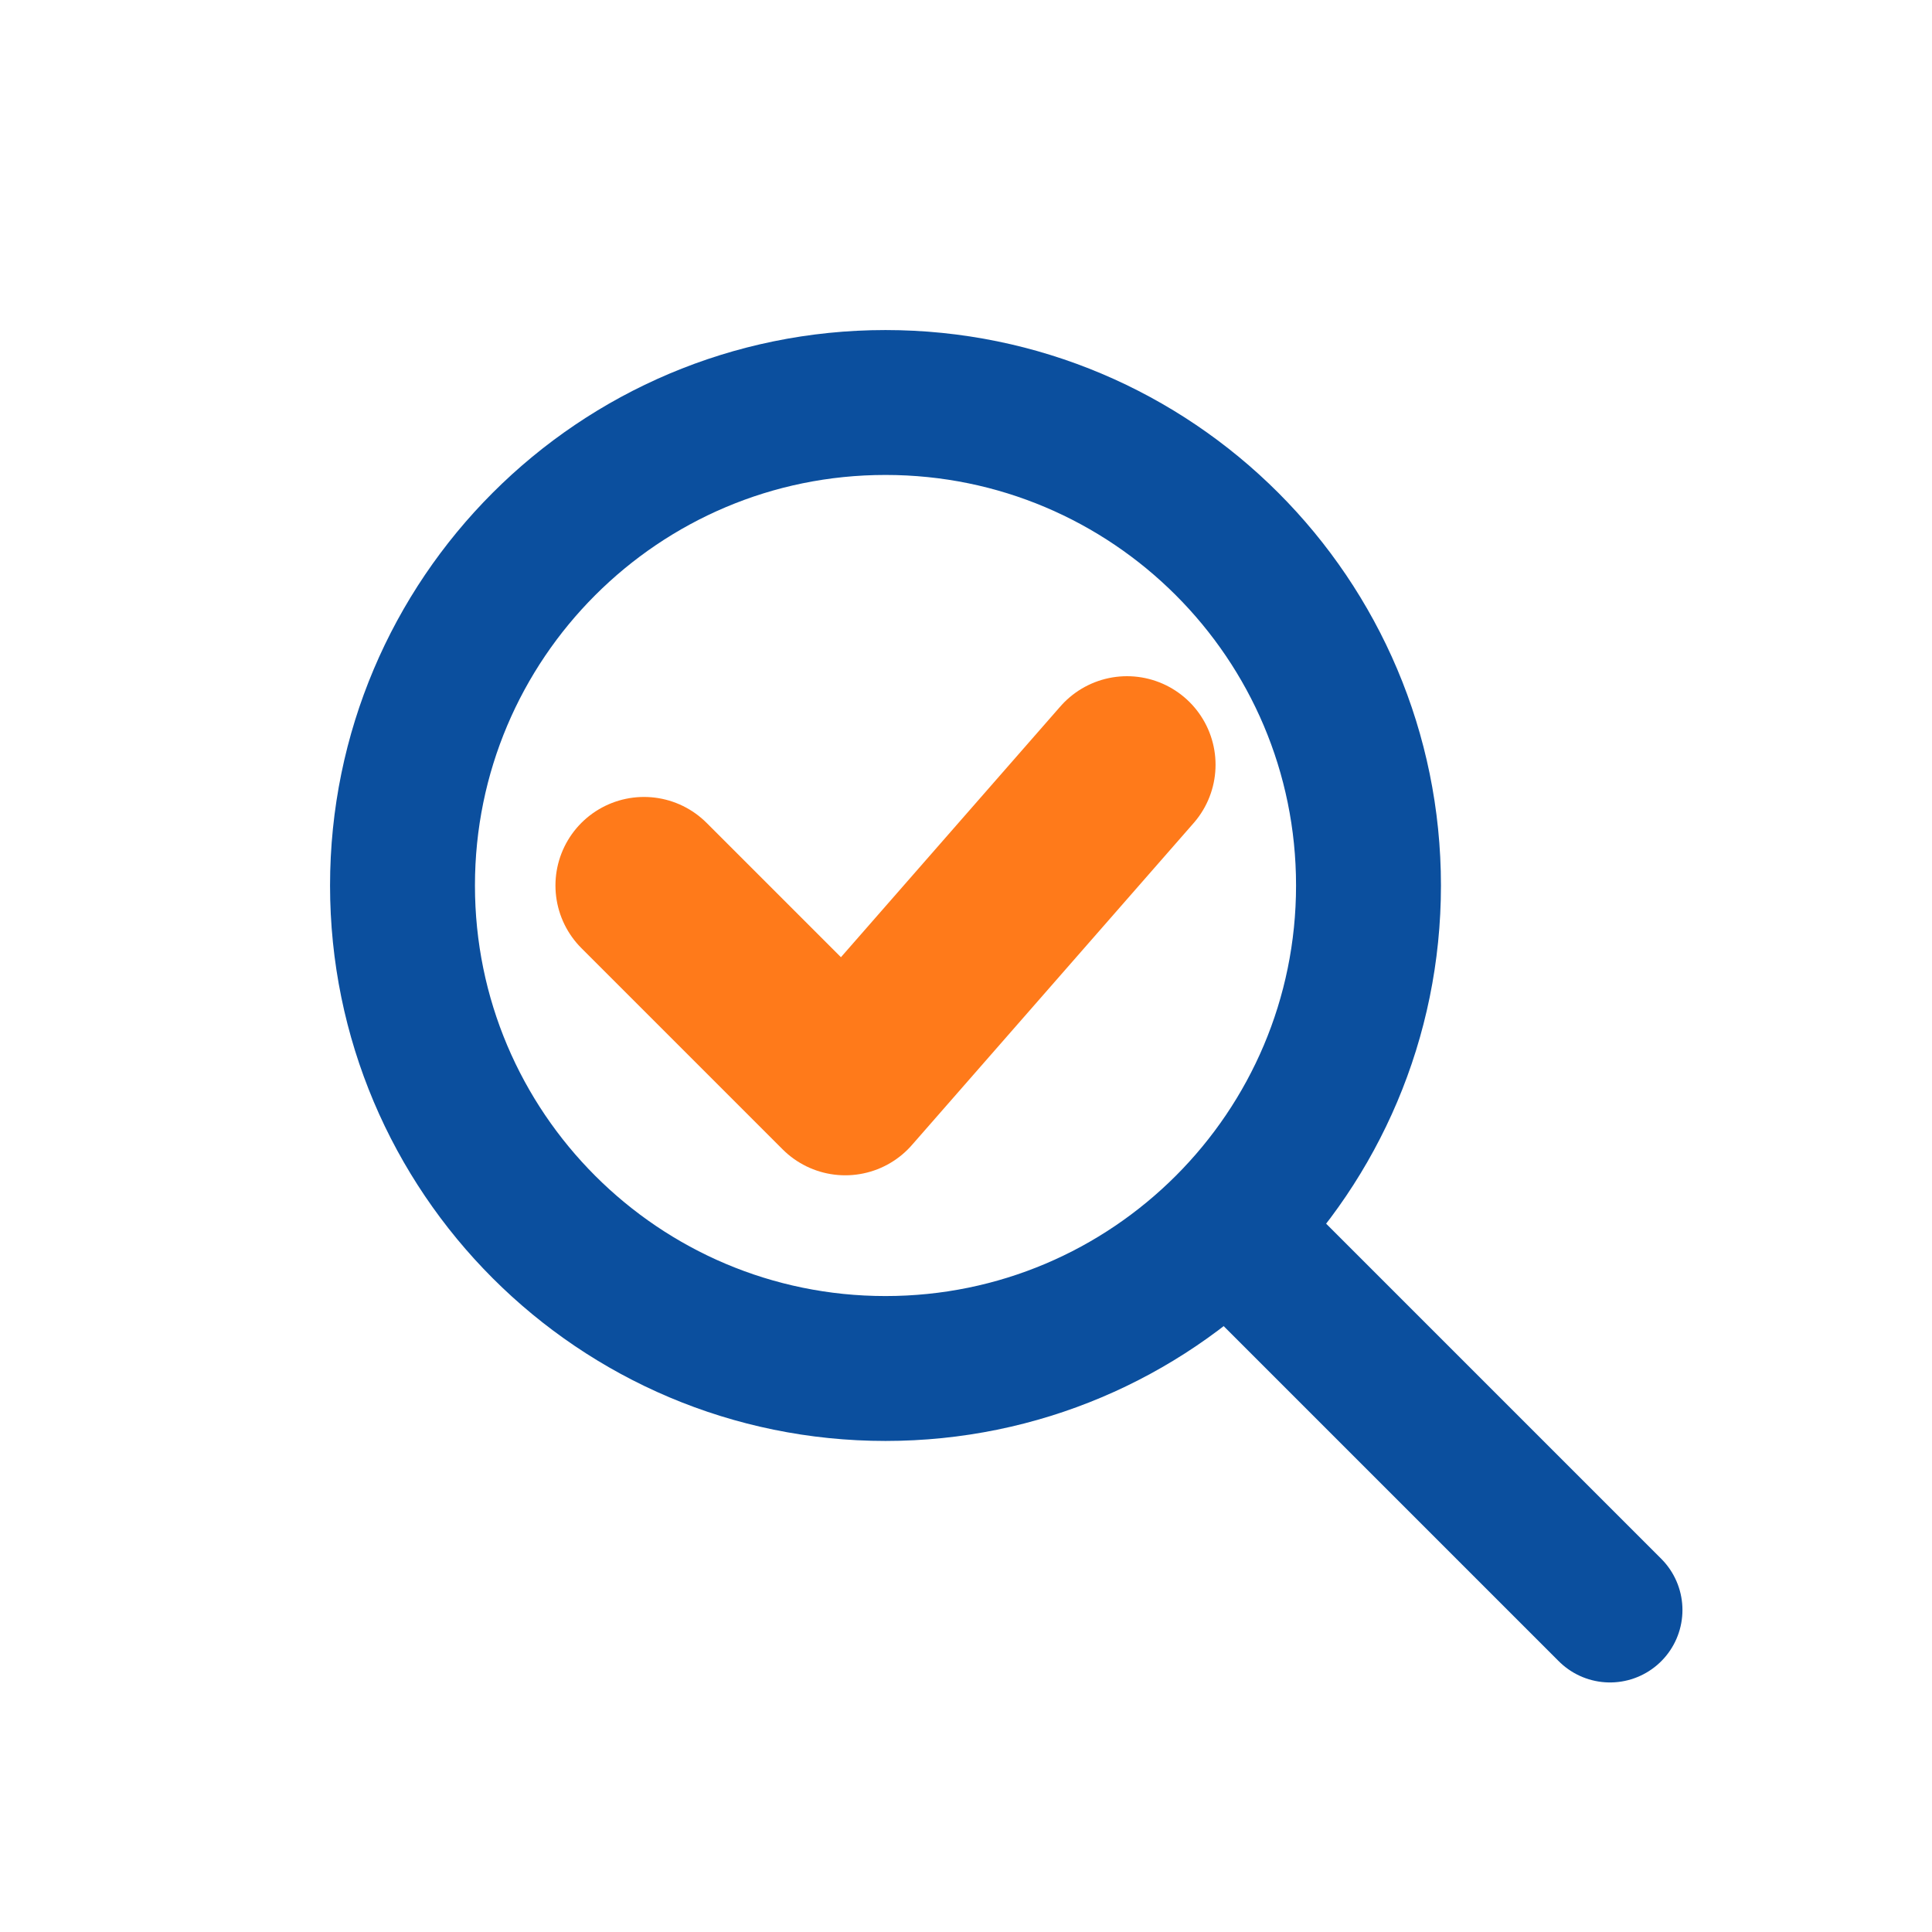
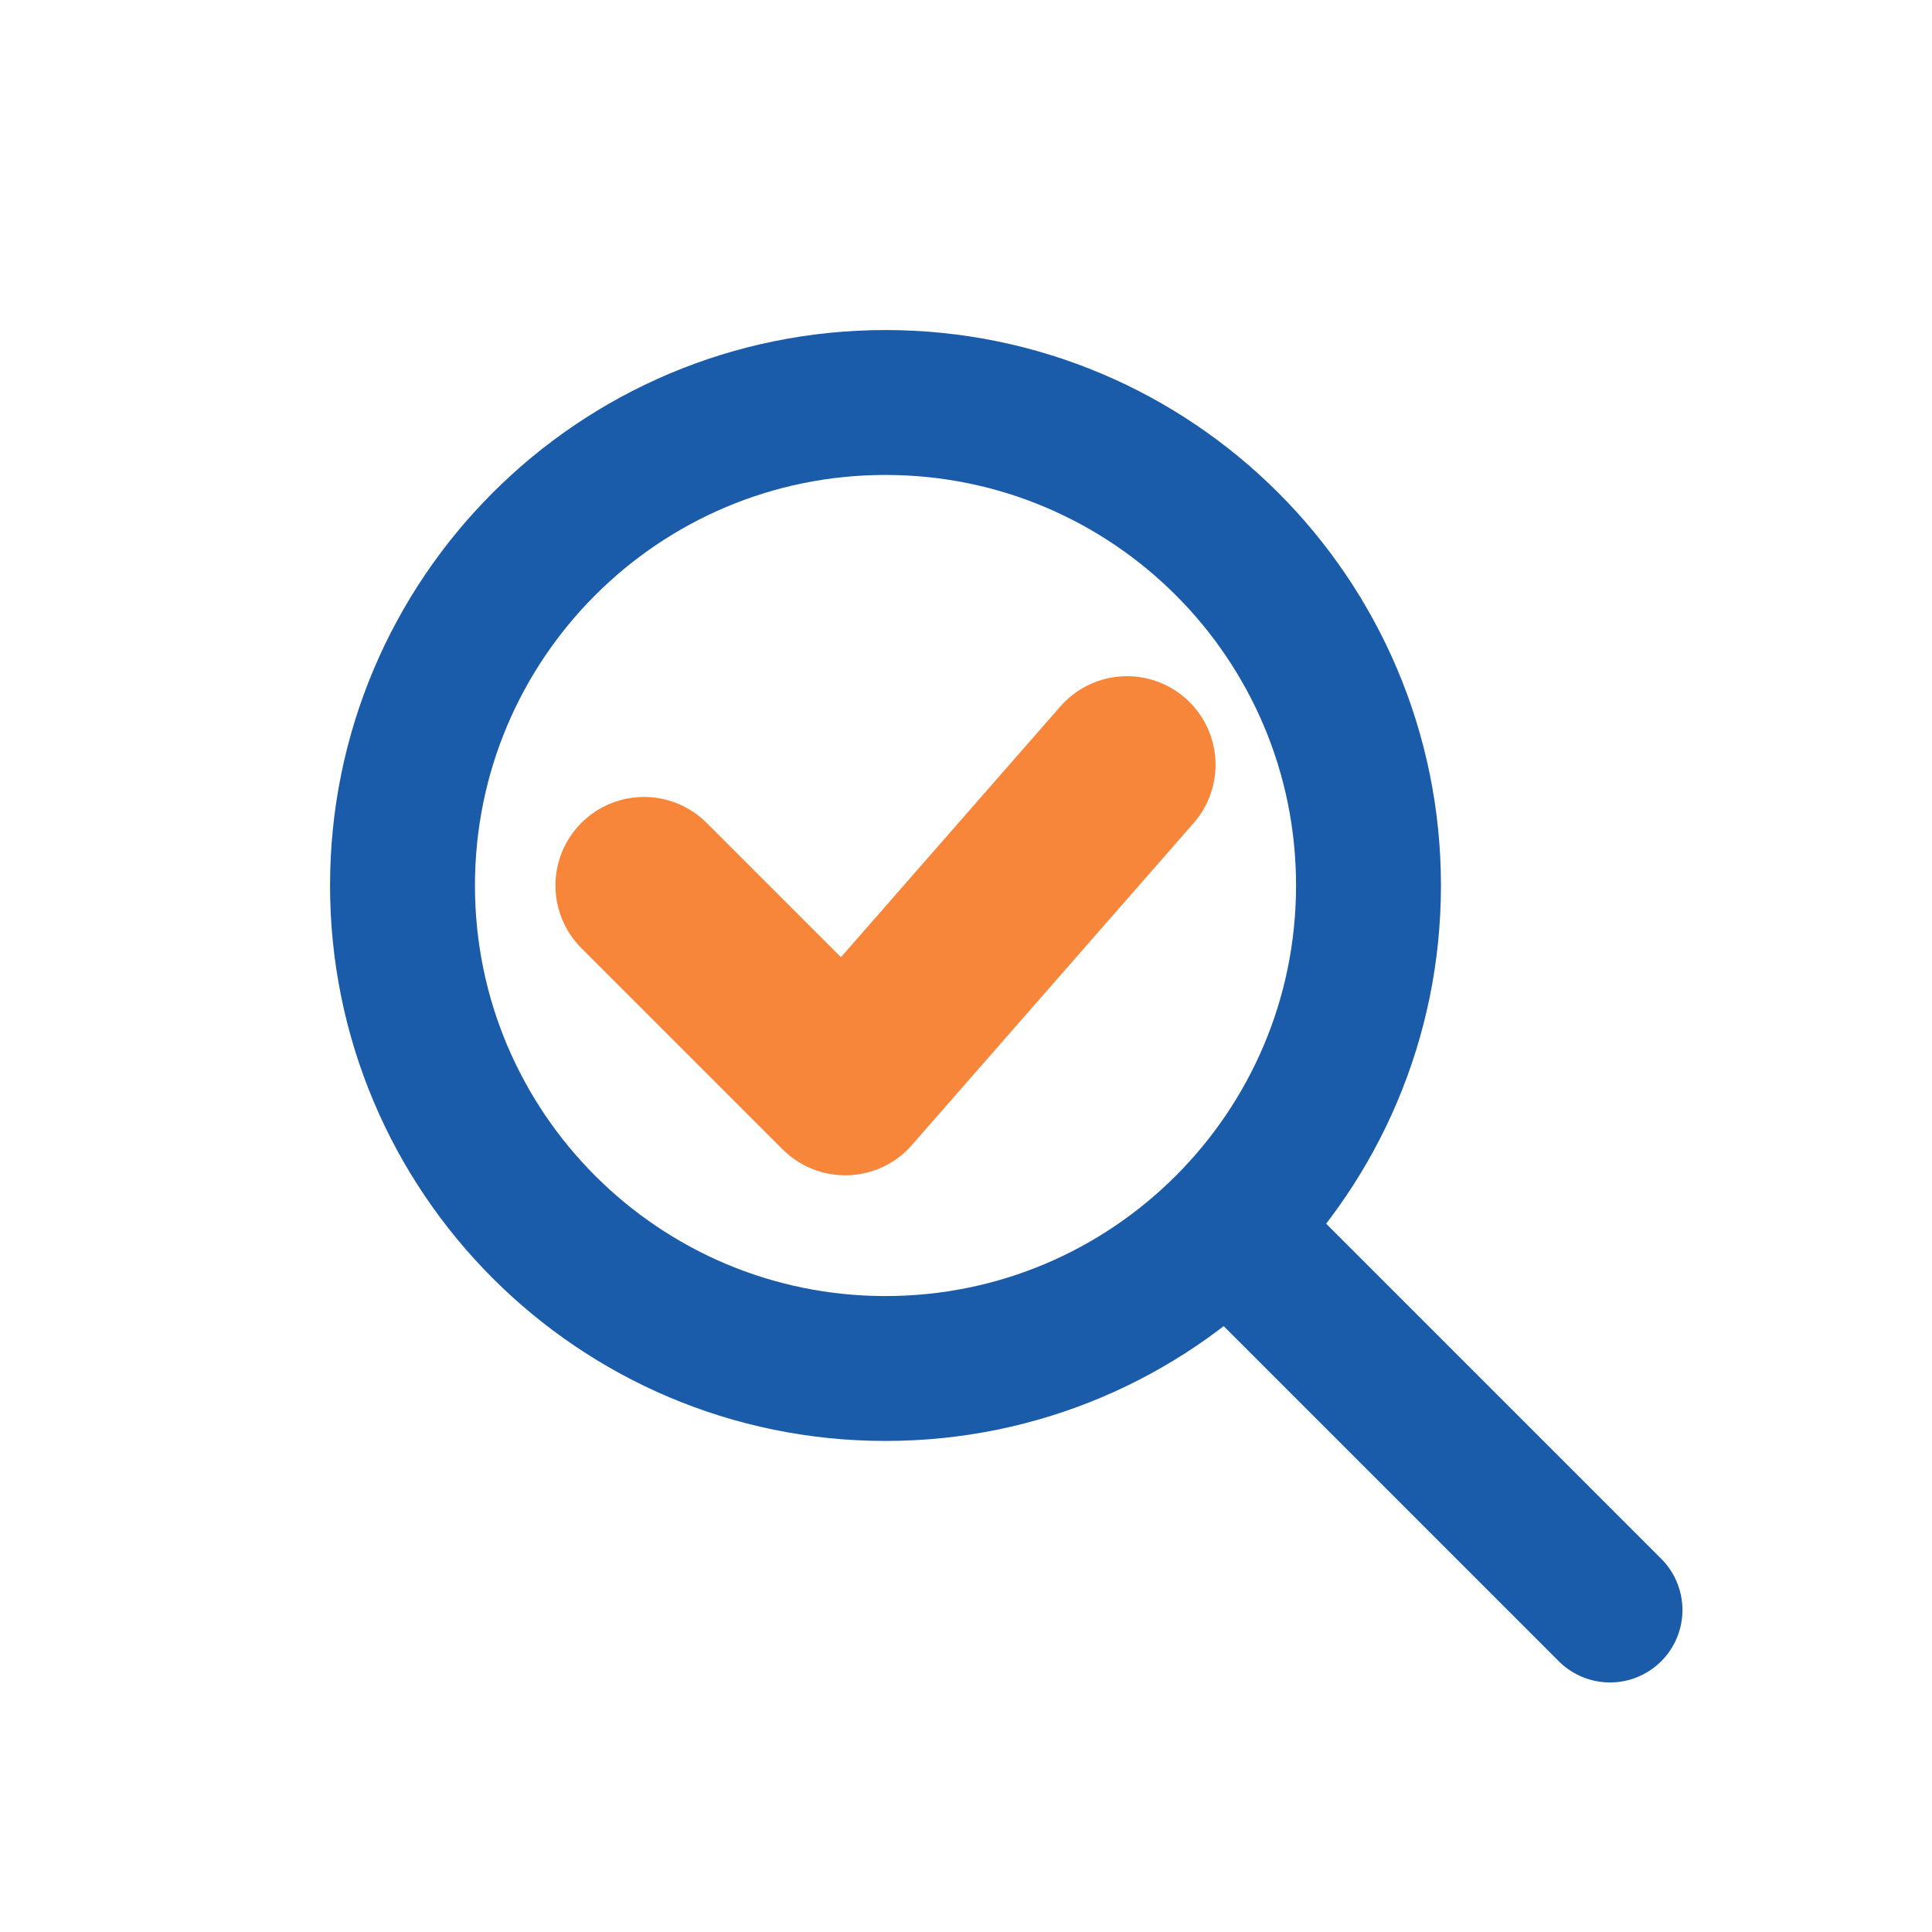
<svg xmlns="http://www.w3.org/2000/svg" width="24" height="24" viewBox="0 0 24 24">
-   <circle cx="11" cy="11" r="6" fill="none" stroke="#0B4F9E" stroke-width="1.8" />
-   <path fill="none" stroke="#0B4F9E" stroke-width="1.8" stroke-linecap="round" d="M15.5 15.5 L20 20" />
-   <path fill="none" stroke="#FF7A1A" stroke-width="2.2" stroke-linecap="round" stroke-linejoin="round" d="M8 11 L10.5 13.5 L14 9.5" />
+   <circle cx="11" cy="11" r="6" fill="none" stroke="#1A5BAA" stroke-width="1.8" />
+   <path fill="none" stroke="#1A5BAA" stroke-width="1.8" stroke-linecap="round" d="M15.5 15.5 L20 20" />
+   <path fill="none" stroke="#F7853A" stroke-width="2.2" stroke-linecap="round" stroke-linejoin="round" d="M8 11 L10.5 13.5 L14 9.5" />
</svg>
